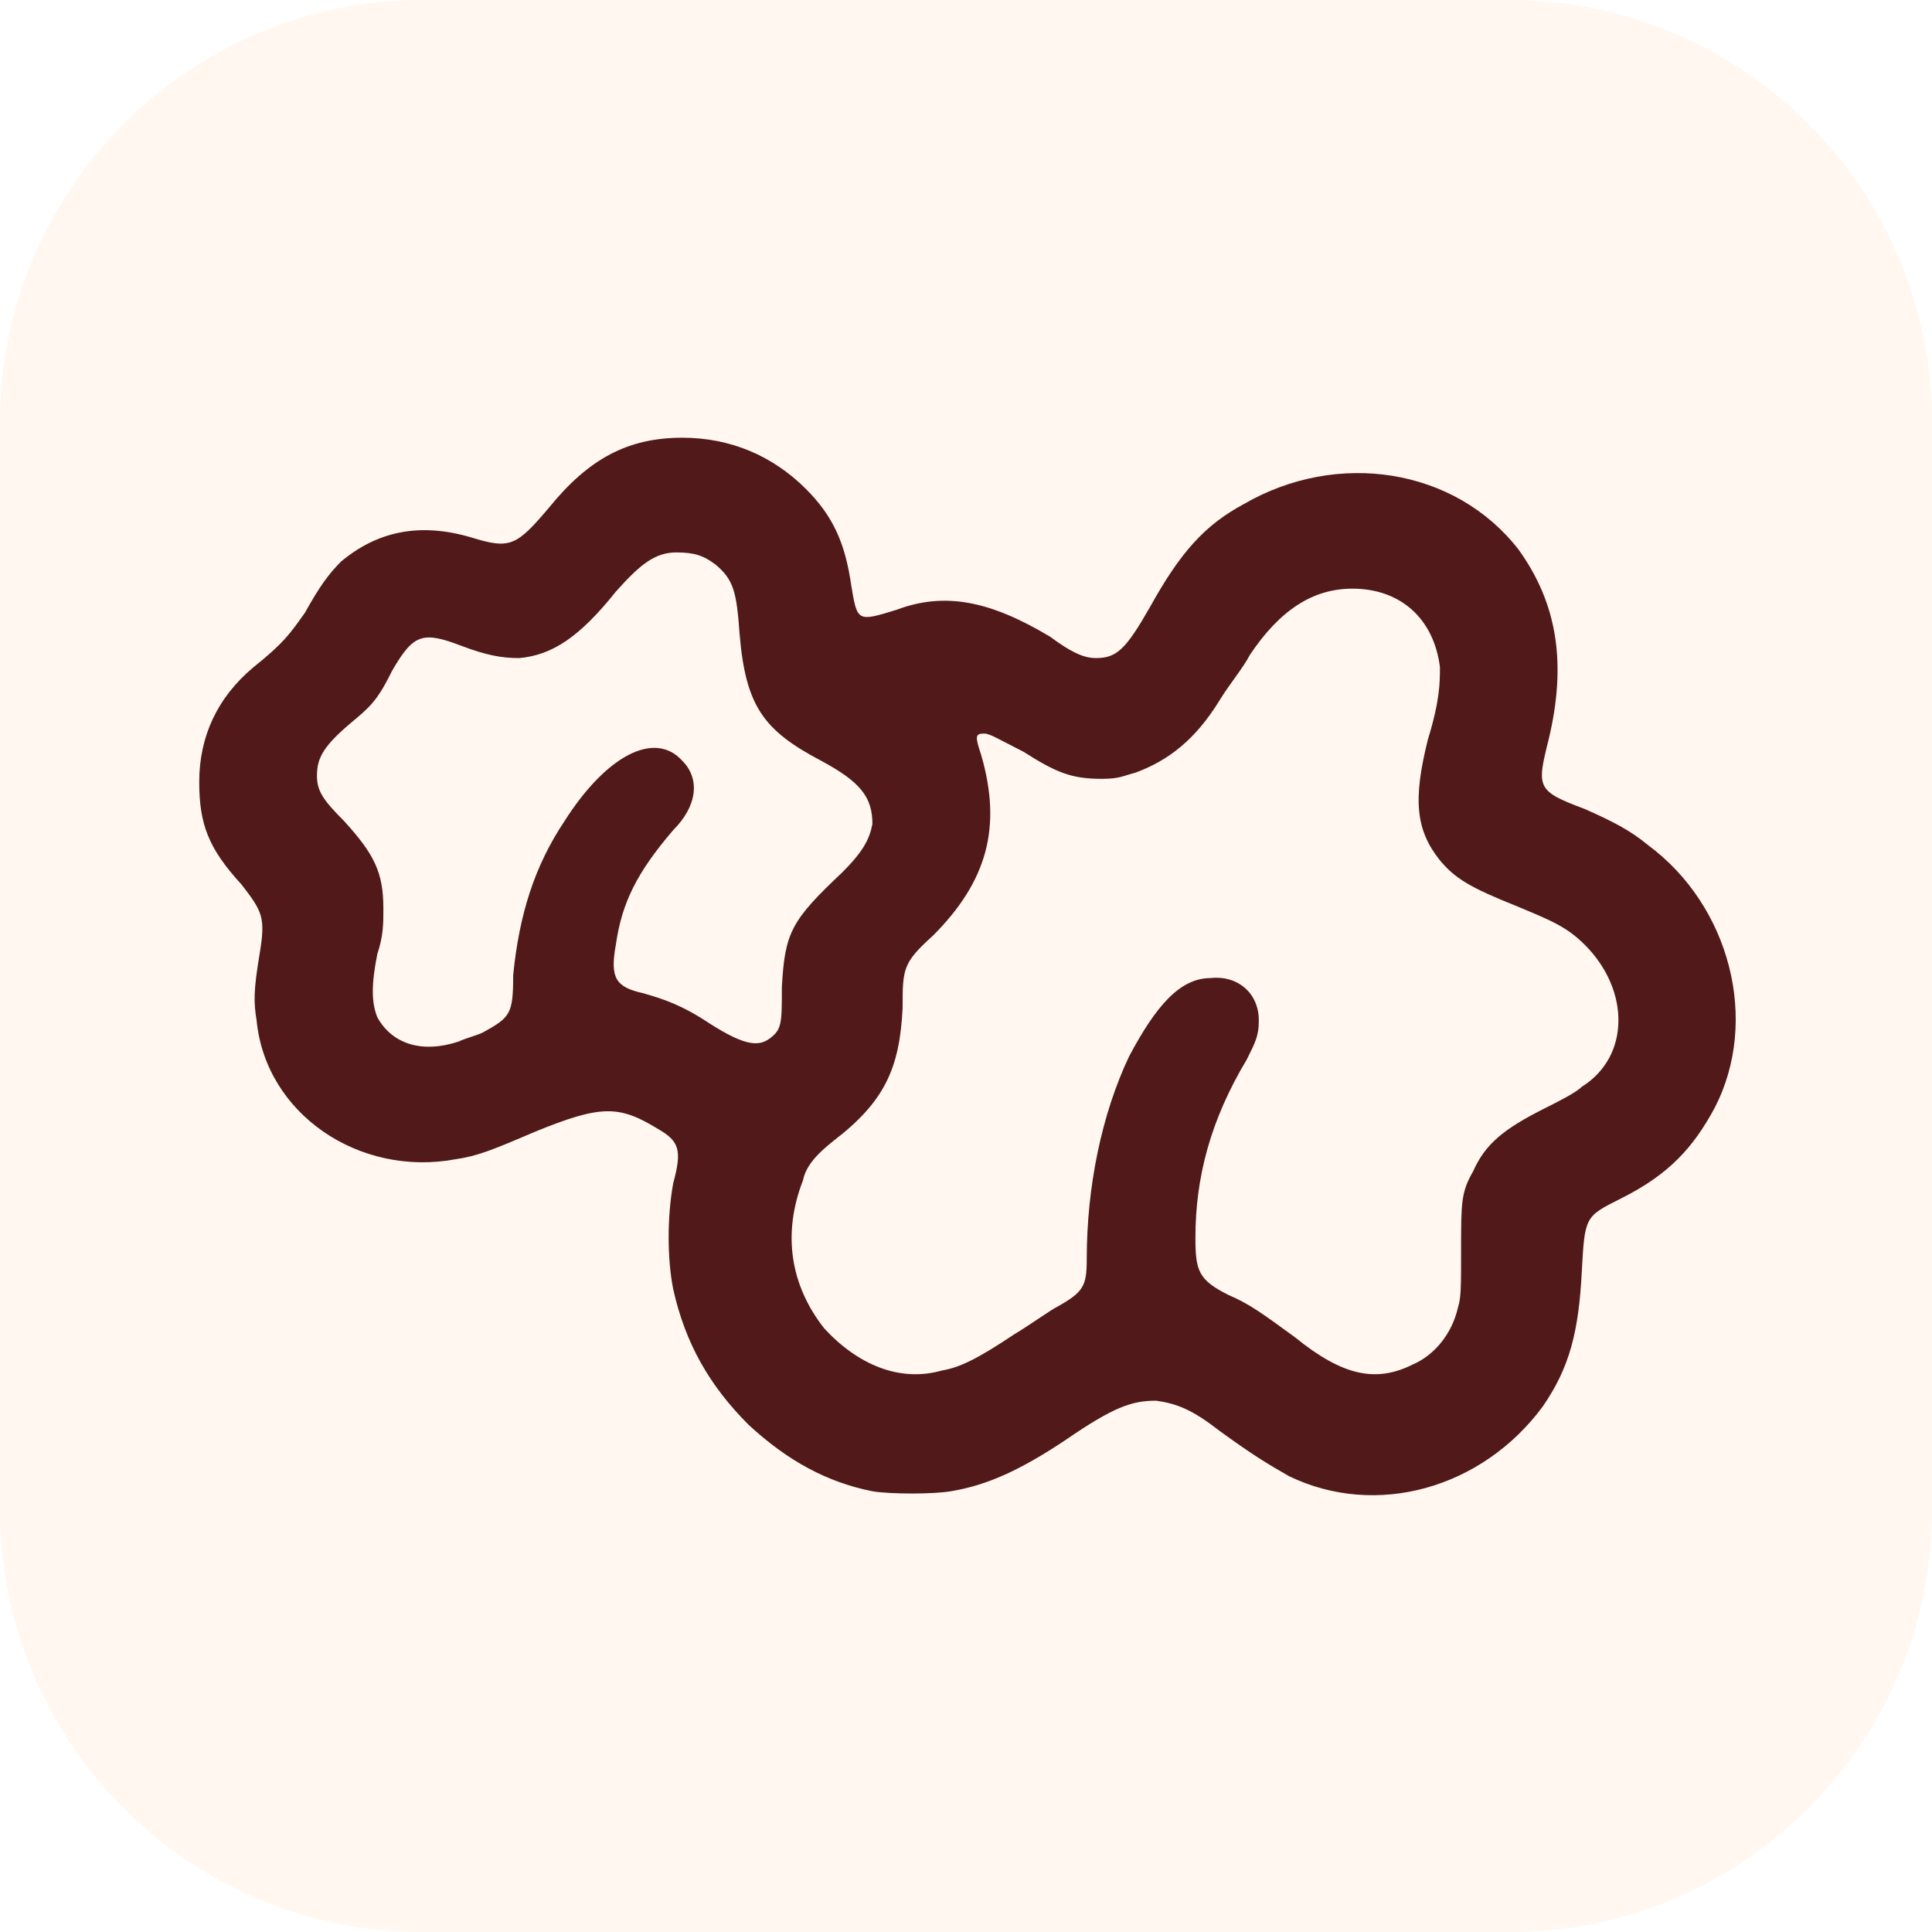
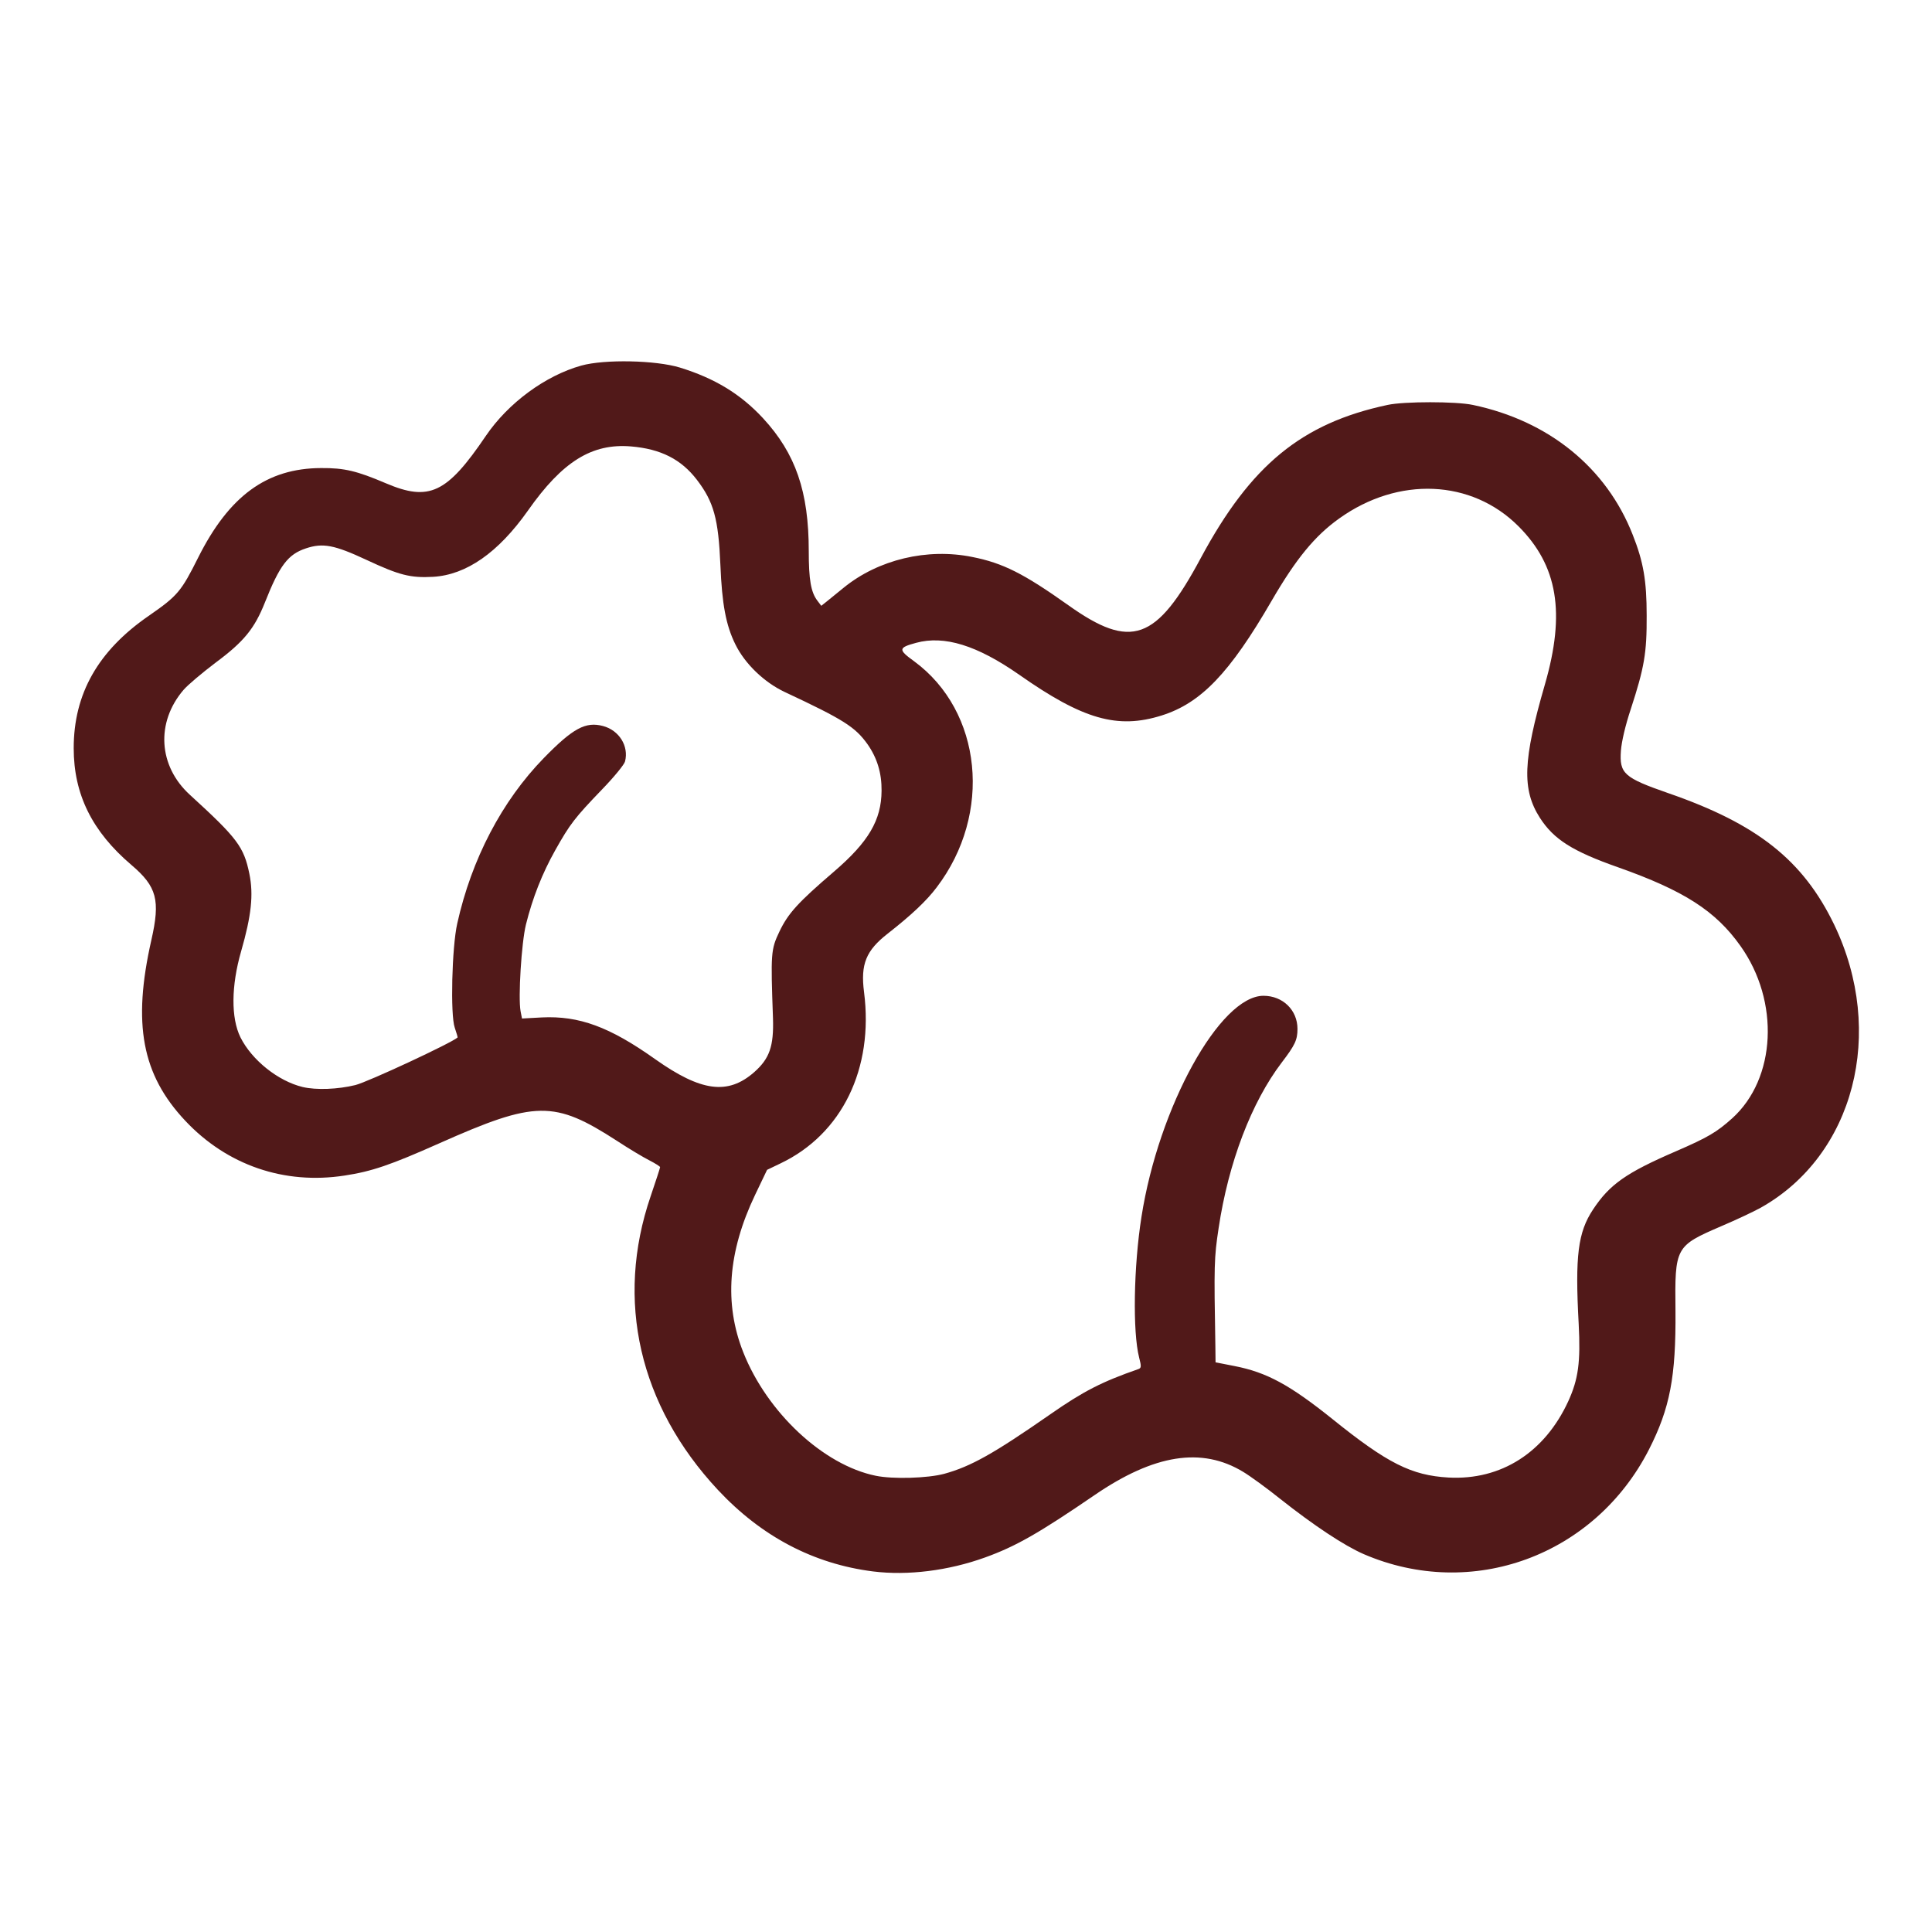
- <svg xmlns="http://www.w3.org/2000/svg" viewBox="0 0 64 64">
-   <rect width="64" height="64" rx="14" fill="#fff7f0" />
-   <path fill="#511919" fill-rule="evenodd" d="M28.9 49.4C27.4 49.1 26.1 48.4 24.8 47.2C23.5 45.9 22.7 44.5 22.3 42.7C22.1 41.7 22.1 40.3 22.3 39.2C22.6 38.1 22.5 37.8 21.8 37.4C20.5 36.6 19.9 36.6 17.7 37.5C16.3 38.1 15.8 38.3 15.1 38.4C11.9 39 8.8 36.9 8.5 33.8C8.4 33.2 8.4 32.8 8.6 31.6C8.8 30.4 8.7 30.2 8 29.3C6.9 28.1 6.6 27.3 6.6 25.9C6.6 24.4 7.2 23.1 8.4 22.1C9.4 21.3 9.6 21 10.1 20.3C10.6 19.4 10.9 19 11.3 18.6C12.5 17.6 13.9 17.3 15.6 17.8C16.9 18.2 17.1 18.1 18.2 16.8C19.5 15.2 20.8 14.5 22.6 14.5C24.2 14.5 25.6 15.1 26.7 16.2C27.6 17.1 28 18 28.2 19.4C28.4 20.6 28.4 20.6 29.7 20.2C31.3 19.6 32.8 19.9 34.8 21.1C35.6 21.7 36 21.8 36.3 21.8C37 21.8 37.3 21.5 38.1 20.1C39.1 18.3 39.9 17.4 41.2 16.7C44.3 14.9 48.2 15.5 50.3 18.2C51.6 20 51.9 22 51.3 24.5C50.9 26.1 50.9 26.2 52.5 26.8C53.4 27.2 54 27.5 54.6 28C57.3 30 58.3 33.8 56.8 36.7C56.1 38 55.3 38.9 53.7 39.7C52.5 40.3 52.5 40.3 52.4 42.1C52.3 44.1 52 45.3 51.1 46.6C49.1 49.3 45.6 50.3 42.7 48.9C42 48.5 41.5 48.2 40.4 47.4C39.5 46.7 39 46.5 38.3 46.4C37.5 46.4 36.9 46.6 35.3 47.7C33.8 48.7 32.7 49.2 31.5 49.4C30.9 49.5 29.5 49.5 28.9 49.4ZM31.2 45.4C31.8 45.3 32.4 45 33.6 44.2C34.1 43.9 34.8 43.4 35 43.3C35.9 42.8 36 42.6 36 41.7C36 39.3 36.5 36.9 37.4 35C38.3 33.3 39.1 32.4 40.1 32.4C41 32.3 41.7 32.9 41.7 33.8C41.7 34.3 41.6 34.5 41.3 35.1C40.1 37.1 39.6 39 39.6 41C39.6 42.1 39.7 42.4 40.7 42.9C41.4 43.2 41.8 43.5 42.9 44.3C44.5 45.6 45.6 45.8 46.8 45.2C47.5 44.9 48.1 44.2 48.3 43.3C48.4 43 48.4 42.6 48.4 41.5C48.4 39.8 48.4 39.5 48.8 38.8C49.2 37.9 49.8 37.4 51.2 36.7C51.6 36.5 52.2 36.2 52.4 36C54 35 54 32.8 52.5 31.3C51.9 30.7 51.4 30.5 50.2 30C48.7 29.4 48.2 29.1 47.7 28.5C46.9 27.5 46.8 26.5 47.3 24.5C47.7 23.2 47.7 22.6 47.7 22.1C47.5 20.5 46.4 19.5 44.8 19.5C43.5 19.5 42.4 20.2 41.4 21.7C41.2 22.1 40.7 22.7 40.4 23.2C39.6 24.5 38.7 25.2 37.6 25.6C37.2 25.7 37.1 25.8 36.5 25.8C35.5 25.8 35 25.6 33.9 24.9C33.1 24.5 32.8 24.3 32.6 24.3C32.3 24.3 32.3 24.4 32.5 25C33.2 27.4 32.7 29.2 30.9 31C29.9 31.9 29.9 32.1 29.9 33.4C29.8 35.4 29.3 36.5 27.6 37.8C27.1 38.2 26.7 38.6 26.6 39.1C25.9 40.9 26.2 42.6 27.3 44C28.4 45.2 29.8 45.8 31.2 45.4ZM15.2 34.5C15.4 34.4 15.8 34.3 16 34.2C16.9 33.7 17 33.6 17 32.3C17.2 30.3 17.7 28.7 18.7 27.2C20.1 25 21.7 24.2 22.6 25.2C23.2 25.8 23.1 26.7 22.3 27.5C21.1 28.9 20.6 29.9 20.4 31.3C20.2 32.4 20.4 32.7 21.3 32.9C22 33.1 22.6 33.3 23.5 33.9C24.6 34.6 25.1 34.7 25.5 34.4C25.9 34.1 25.9 33.9 25.9 32.7C26 30.9 26.2 30.5 27.9 28.9C28.6 28.2 28.8 27.8 28.9 27.3C28.9 26.4 28.5 25.9 27.2 25.2C25.3 24.2 24.7 23.4 24.5 21C24.4 19.6 24.3 19.2 23.7 18.7C23.3 18.4 23 18.3 22.4 18.3C21.7 18.3 21.2 18.7 20.4 19.6C19.2 21.1 18.3 21.7 17.2 21.8C16.6 21.8 16.1 21.7 15.3 21.4C14 20.9 13.7 21 13 22.2C12.6 23 12.4 23.3 11.8 23.8C10.7 24.7 10.5 25.1 10.5 25.7C10.5 26.2 10.7 26.5 11.4 27.2C12.4 28.3 12.7 28.9 12.7 30.1C12.7 30.6 12.7 31 12.5 31.6C12.3 32.6 12.3 33.2 12.5 33.7C13 34.6 14 34.9 15.2 34.5Z" />
+ <svg xmlns="http://www.w3.org/2000/svg" viewBox="0 -160.35 1080 1080">
+   <style>path{fill:#511919}@media(prefers-color-scheme:dark){path{fill:#e2a096}}</style>
+   <path fill="#511919" fill-rule="evenodd" d="M488.1 718.1C454.8 713.9 425.7 698.6 401.3 672.5C357.3 625.3 343.8 566.6 363.7 508.4C366.6 499.9 369 492.5 369 492.1C369 491.7 366.3 490 363 488.3C359.8 486.7 351.6 481.8 344.9 477.4C309.8 454.7 299.4 454.8 245.5 478.8C218.3 490.9 207.8 494.5 192.6 496.8C158.9 502 126.9 491 103.6 466.2C79.3 440.4 74 412 84.6 365.2C89.7 342.8 87.7 335.3 73.5 323.2C51.5 304.5 41.2 283.7 41.2 257.9C41.2 227.5 54.8 203.4 83.3 183.8C99.3 172.7 101.3 170.3 110.8 151.3C128.1 116.8 149.2 101.4 179.5 101.3C192.5 101.2 199.5 102.9 215.7 109.8C239.9 120.1 249.8 115.5 271.6 83.3C284.1 64.9 304.9 49.6 325 44C338 40.4 366.5 41 380 45.1C399.5 51.1 414 59.9 426.5 73.4C444.8 93.2 452.1 114.5 452.1 147.7C452.1 163.6 453.3 170.7 456.9 175.4L459.1 178.3L462 176C463.6 174.7 467.9 171.2 471.6 168.2C491 152.4 518.4 145.9 543.5 151C560.7 154.4 572.3 160.3 597.1 177.9C632.3 203 646.4 198 671.3 151.5C699.2 99.6 727.7 76.2 775.7 66C784.9 64 814 64 823.3 66C865.8 74.9 898 101.1 912.7 138.6C918.7 153.7 920.5 164.3 920.5 183.7C920.6 204.7 919.2 212.8 911.6 236.1C908.6 245.1 906.5 254.1 906.1 259.3C905.2 272.1 907.8 274.4 932.5 283C982.3 300.2 1007.9 320.5 1025.3 356.5C1054.3 416.8 1036.5 485.5 984.2 514.8C980.6 516.8 970.7 521.5 962.2 525.1C936.5 536.2 936.2 536.7 936.6 572.4C936.9 609.3 933.5 626.9 921.8 649.9C891.4 709.4 822.8 734.5 762.3 708.4C751.3 703.6 734.3 692.3 715.6 677.5C708 671.4 698.6 664.6 694.9 662.4C671.8 648.4 645.2 652.6 611.9 675.4C580.6 696.8 567.8 704.1 550.6 710.3C530.1 717.7 507.4 720.5 488.1 718.1ZM527.9 663.5C542.8 659.4 555.7 652.1 586.9 630.4C605.7 617.3 615.9 612.1 636.3 605C638 604.4 638.1 603.6 636.8 598.6C633.1 584.2 633.7 547.7 638.1 519.8C647.7 458.4 682 396.3 706.3 396.3C717.1 396.3 725.3 404.3 725.3 414.8C725.3 421 723.9 423.9 716.5 433.6C699.6 455.8 686.7 489.5 681.2 526.3C678.7 542.8 678.6 546.6 679.4 592.3L679.5 601.2L690.2 603.3C708.1 606.8 721 613.8 744.7 632.8C775.6 657.7 789 664.4 809.7 665.6C839.1 667.2 863.5 651.6 876.7 622.9C882.3 610.6 883.6 601.1 882.5 579.8C880.4 541.6 882.1 528.5 890.5 515.8C899.8 501.7 909.1 495.2 936.9 483.2C954.9 475.4 959.7 472.5 968.3 464.8C992.9 442.6 995 399.4 972.9 368.4C959 348.8 941.3 337.5 904.6 324.5C879 315.5 868.6 308.9 860.8 296.8C850.7 281 851.3 264.7 863.6 222.3C875.2 182.2 870.8 155.8 848.8 133.8C822.6 107.6 781.7 105.8 748.6 129.5C735 139.2 724.5 152 710.9 175.4C687.4 216 671.3 232.7 649.4 239.6C624.7 247.4 605.3 241.8 569.7 216.8C546.2 200.4 527.9 194.7 512.1 199C502.1 201.7 502 202.8 511 209.3C549.1 237.3 554.9 294.6 523.6 335.7C517.9 343.3 509.2 351.4 496.3 361.5C484.1 371 481 378.6 483 394.2C488.5 437 470.7 473.6 436.3 490L428.8 493.6L422.1 507.6C406.9 539.4 404.7 568.4 415.5 595.6C428.8 629.2 460.2 658.6 489.5 664.6C499.1 666.6 518.7 666 527.9 663.5ZM198.7 446.2C205.8 444.4 252.6 422.6 255.8 419.6C255.9 419.5 255.2 417 254.2 414.1C251.7 407 252.6 369.2 255.6 355.9C263.6 319.9 280.6 287.4 304 263.4C320.3 246.7 327.4 242.9 337.1 245.5C346.1 247.9 351.6 256.7 349.4 265.3C349 267 343.2 274.1 336.5 281C321.3 296.8 318.6 300.3 310.4 314.9C303.1 327.9 297.7 341.6 294 356.5C291.5 366.6 289.6 397.3 291 404.9L291.8 409L302.9 408.4C323.7 407.4 340.7 413.6 366.2 431.7C391.9 449.9 406.9 451.9 421.6 439C430.2 431.4 432.6 424.5 432.1 408.8C430.8 372.4 430.9 370.5 435.7 360.4C440.6 350.2 445.9 344.3 466.3 326.8C485.5 310.3 492.7 298.1 492.8 281.7C492.9 271.7 490.3 263.3 484.9 255.6C478 246 471.6 241.9 438.7 226.5C427.2 221.1 416.4 210.7 411.1 199.9C405.8 189.2 403.6 177.4 402.7 155.4C401.6 129.7 399 120.2 389.6 107.9C380.8 96.4 369.4 90.6 352.7 89.2C330.9 87.4 314.4 97.6 295.1 125.1C278.5 148.6 260.7 161 242.1 162.1C229.4 162.8 223.2 161.2 204.8 152.6C187 144.3 180.5 143 171 146.2C161 149.5 156.3 155.7 148.1 176.4C142.3 191 136.4 198.3 120.5 210.1C113.1 215.7 105 222.5 102.6 225.3C87 243.5 88.5 267.9 106.2 284C132.7 308.2 136.3 313 139.4 328.1C141.8 339.8 140.5 351.6 134.8 371.4C129.2 390.8 129.1 408.7 134.4 419.5C140.8 432.3 155.5 444 169.2 447.3C176.9 449.1 188.9 448.6 198.7 446.2Z" />
</svg>
